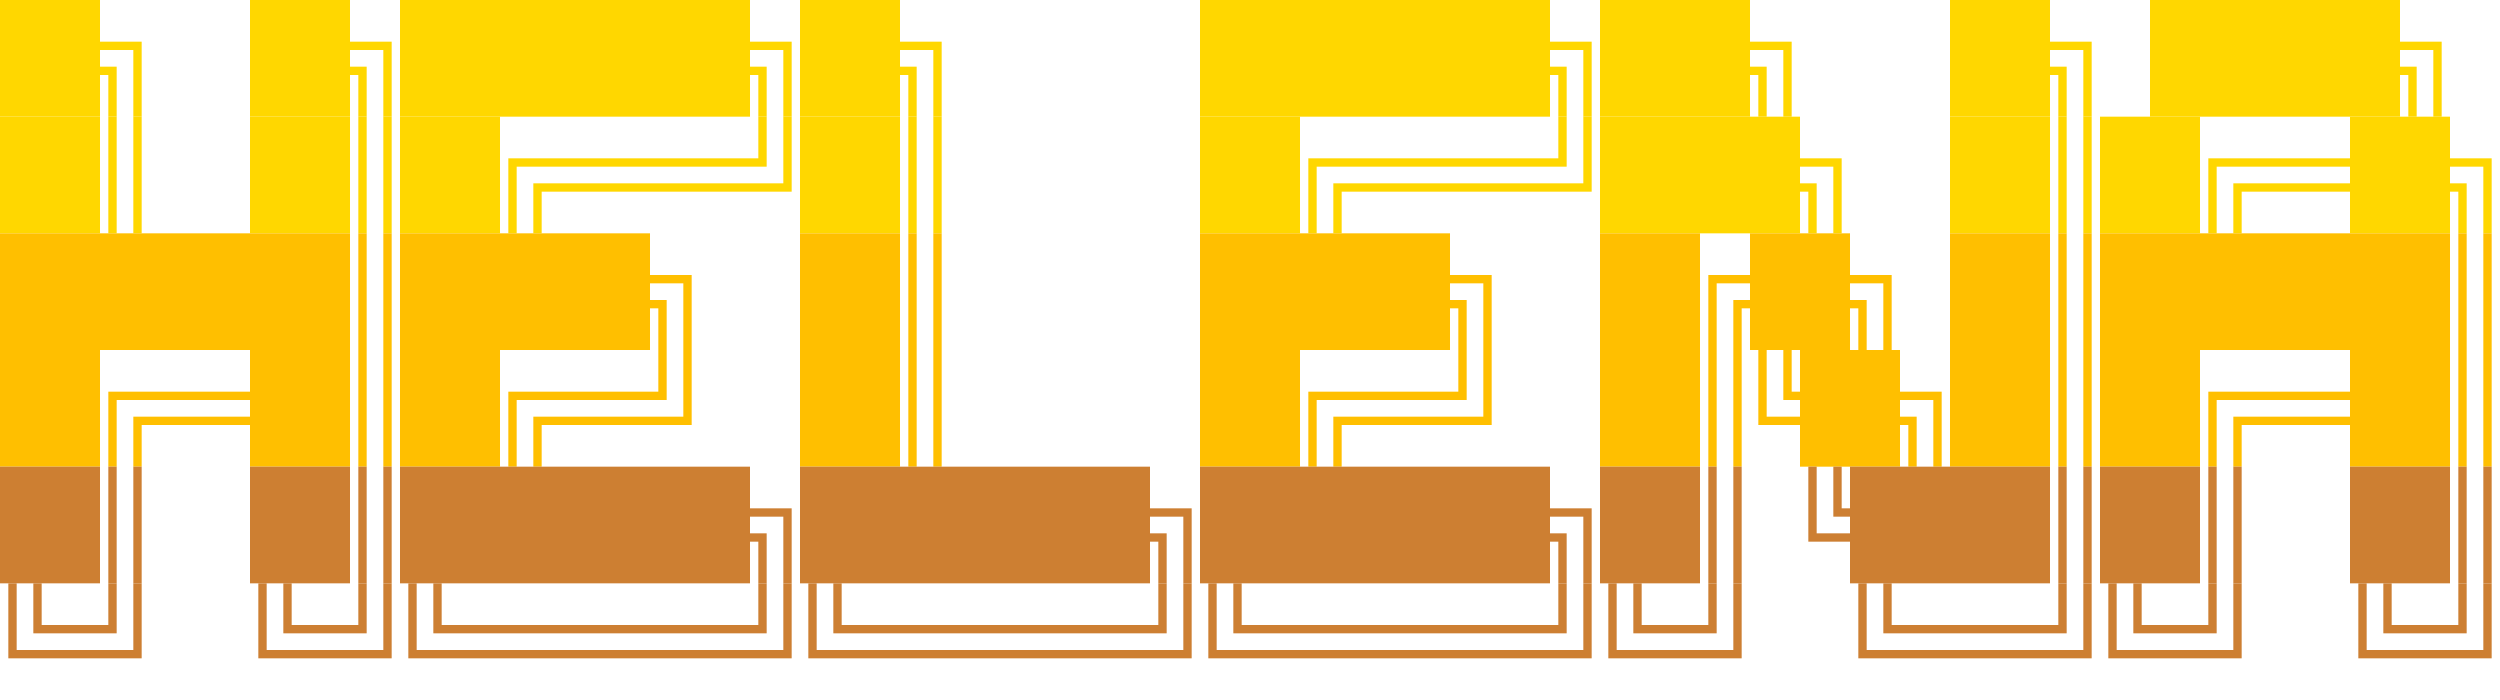
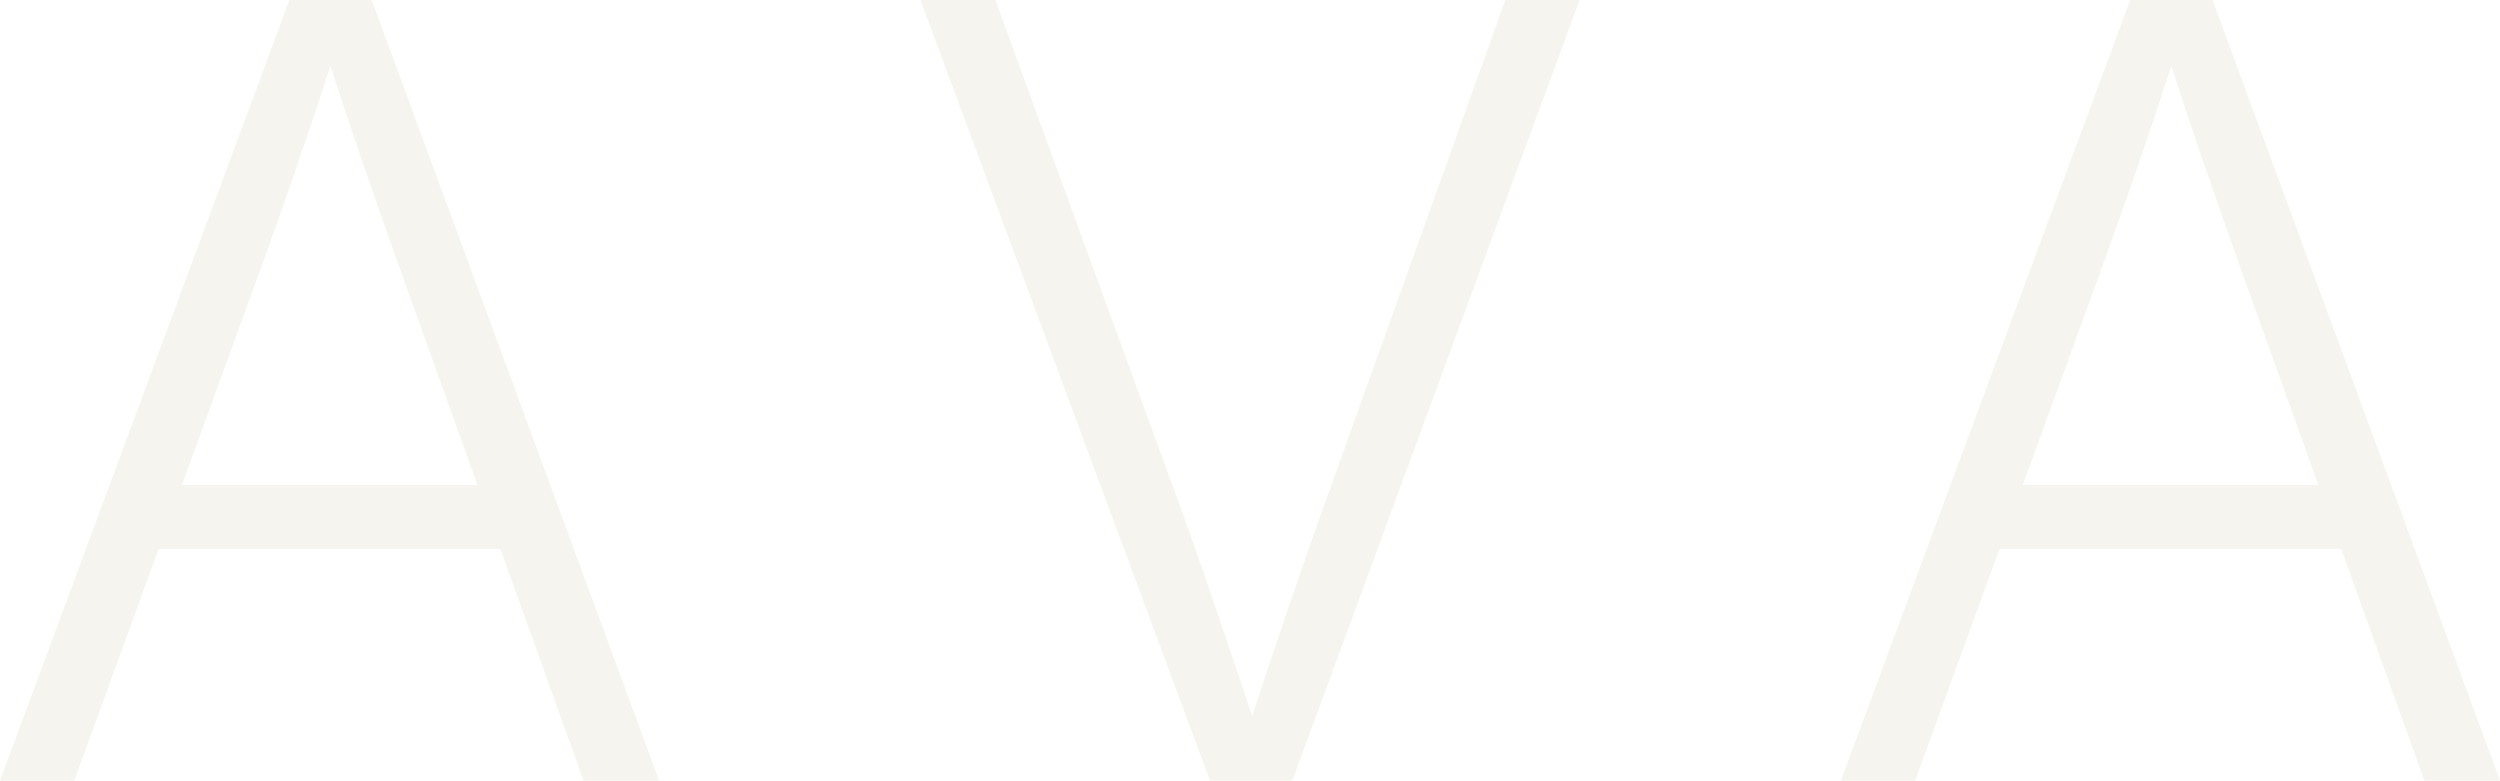
- <svg xmlns="http://www.w3.org/2000/svg" viewBox="0 0 300 84" role="img" aria-label="Helena">
-   <path fill="#FFD700" d="M0 0h12v14h-12zM12 8h2v1h-2zM13 8h1v6h-1zM12 5h5v1h-5zM16 5h1v9h-1zM30 0h12v14h-12zM42 8h2v1h-2zM43 8h1v6h-1zM42 5h5v1h-5zM46 5h1v9h-1zM48 0h42v14h-42zM90 8h2v1h-2zM91 8h1v6h-1zM90 5h5v1h-5zM94 5h1v9h-1zM96 0h12v14h-12zM108 8h2v1h-2zM109 8h1v6h-1zM108 5h5v1h-5zM112 5h1v9h-1zM144 0h42v14h-42zM186 8h2v1h-2zM187 8h1v6h-1zM186 5h5v1h-5zM190 5h1v9h-1zM192 0h18v14h-18zM210 8h2v1h-2zM211 8h1v6h-1zM210 5h5v1h-5zM214 5h1v9h-1zM234 0h12v14h-12zM246 8h2v1h-2zM247 8h1v6h-1zM246 5h5v1h-5zM250 5h1v9h-1zM258 0h30v14h-30zM288 8h2v1h-2zM289 8h1v6h-1zM288 5h5v1h-5zM292 5h1v9h-1z" />
-   <path fill="#FFD700" d="M0 14h12v14h-12zM13 14h1v14h-1zM16 14h1v14h-1zM30 14h12v14h-12zM43 14h1v14h-1zM46 14h1v14h-1zM48 14h12v14h-12zM64 22h2v1h-2zM64 22h1v6h-1zM61 19h5v1h-5zM61 19h1v9h-1zM66 19h6v1h-6zM66 22h6v1h-6zM72 19h6v1h-6zM72 22h6v1h-6zM78 19h6v1h-6zM78 22h6v1h-6zM84 19h6v1h-6zM84 22h6v1h-6zM90 19h2v1h-2zM91 14h1v6h-1zM90 22h5v1h-5zM94 14h1v9h-1zM96 14h12v14h-12zM109 14h1v14h-1zM112 14h1v14h-1zM144 14h12v14h-12zM160 22h2v1h-2zM160 22h1v6h-1zM157 19h5v1h-5zM157 19h1v9h-1zM162 19h6v1h-6zM162 22h6v1h-6zM168 19h6v1h-6zM168 22h6v1h-6zM174 19h6v1h-6zM174 22h6v1h-6zM180 19h6v1h-6zM180 22h6v1h-6zM186 19h2v1h-2zM187 14h1v6h-1zM186 22h5v1h-5zM190 14h1v9h-1zM192 14h24v14h-24zM216 22h2v1h-2zM217 22h1v6h-1zM216 19h5v1h-5zM220 19h1v9h-1zM234 14h12v14h-12zM247 14h1v14h-1zM250 14h1v14h-1zM252 14h12v14h-12zM268 22h2v1h-2zM268 22h1v6h-1zM265 19h5v1h-5zM265 19h1v9h-1zM270 19h6v1h-6zM270 22h6v1h-6zM276 19h6v1h-6zM276 22h6v1h-6zM282 14h12v14h-12zM294 22h2v1h-2zM295 22h1v6h-1zM294 19h5v1h-5zM298 19h1v9h-1z" />
-   <path fill="#FFBF00" d="M0 28h42v14h-42zM43 28h1v14h-1zM46 28h1v14h-1zM48 28h30v14h-30zM78 36h2v1h-2zM79 36h1v6h-1zM78 33h5v1h-5zM82 33h1v9h-1zM96 28h12v14h-12zM109 28h1v14h-1zM112 28h1v14h-1zM144 28h30v14h-30zM174 36h2v1h-2zM175 36h1v6h-1zM174 33h5v1h-5zM178 33h1v9h-1zM192 28h12v14h-12zM208 36h2v1h-2zM208 36h1v6h-1zM205 33h5v1h-5zM205 33h1v9h-1zM210 28h12v14h-12zM222 36h2v1h-2zM223 36h1v6h-1zM222 33h5v1h-5zM226 33h1v9h-1zM234 28h12v14h-12zM247 28h1v14h-1zM250 28h1v14h-1zM252 28h42v14h-42zM295 28h1v14h-1zM298 28h1v14h-1z" />
-   <path fill="#FFBF00" d="M0 42h12v14h-12zM16 50h2v1h-2zM16 50h1v6h-1zM13 47h5v1h-5zM13 47h1v9h-1zM18 47h6v1h-6zM18 50h6v1h-6zM24 47h6v1h-6zM24 50h6v1h-6zM30 42h12v14h-12zM43 42h1v14h-1zM46 42h1v14h-1zM48 42h12v14h-12zM64 50h2v1h-2zM64 50h1v6h-1zM61 47h5v1h-5zM61 47h1v9h-1zM66 47h6v1h-6zM66 50h6v1h-6zM72 47h6v1h-6zM72 50h6v1h-6zM78 47h2v1h-2zM79 42h1v6h-1zM78 50h5v1h-5zM82 42h1v9h-1zM96 42h12v14h-12zM109 42h1v14h-1zM112 42h1v14h-1zM144 42h12v14h-12zM160 50h2v1h-2zM160 50h1v6h-1zM157 47h5v1h-5zM157 47h1v9h-1zM162 47h6v1h-6zM162 50h6v1h-6zM168 47h6v1h-6zM168 50h6v1h-6zM174 47h2v1h-2zM175 42h1v6h-1zM174 50h5v1h-5zM178 42h1v9h-1zM192 42h12v14h-12zM205 42h1v14h-1zM208 42h1v14h-1zM214 47h2v1h-2zM214 42h1v6h-1zM211 50h5v1h-5zM211 42h1v9h-1zM216 42h12v14h-12zM228 50h2v1h-2zM229 50h1v6h-1zM228 47h5v1h-5zM232 47h1v9h-1zM234 42h12v14h-12zM247 42h1v14h-1zM250 42h1v14h-1zM252 42h12v14h-12zM268 50h2v1h-2zM268 50h1v6h-1zM265 47h5v1h-5zM265 47h1v9h-1zM270 47h6v1h-6zM270 50h6v1h-6zM276 47h6v1h-6zM276 50h6v1h-6zM282 42h12v14h-12zM295 42h1v14h-1zM298 42h1v14h-1z" />
-   <path fill="#CD7F32" d="M0 56h12v14h-12zM13 56h1v14h-1zM16 56h1v14h-1zM30 56h12v14h-12zM43 56h1v14h-1zM46 56h1v14h-1zM48 56h42v14h-42zM90 64h2v1h-2zM91 64h1v6h-1zM90 61h5v1h-5zM94 61h1v9h-1zM96 56h42v14h-42zM138 64h2v1h-2zM139 64h1v6h-1zM138 61h5v1h-5zM142 61h1v9h-1zM144 56h42v14h-42zM186 64h2v1h-2zM187 64h1v6h-1zM186 61h5v1h-5zM190 61h1v9h-1zM192 56h12v14h-12zM205 56h1v14h-1zM208 56h1v14h-1zM220 61h2v1h-2zM220 56h1v6h-1zM217 64h5v1h-5zM217 56h1v9h-1zM222 56h24v14h-24zM247 56h1v14h-1zM250 56h1v14h-1zM252 56h12v14h-12zM265 56h1v14h-1zM268 56h1v14h-1zM282 56h12v14h-12zM295 56h1v14h-1zM298 56h1v14h-1z" />
-   <path fill="#CD7F32" d="M4 75h2v1h-2zM4 70h1v6h-1zM1 78h5v1h-5zM1 70h1v9h-1zM6 75h6v1h-6zM6 78h6v1h-6zM12 75h2v1h-2zM13 70h1v6h-1zM12 78h5v1h-5zM16 70h1v9h-1zM34 75h2v1h-2zM34 70h1v6h-1zM31 78h5v1h-5zM31 70h1v9h-1zM36 75h6v1h-6zM36 78h6v1h-6zM42 75h2v1h-2zM43 70h1v6h-1zM42 78h5v1h-5zM46 70h1v9h-1zM52 75h2v1h-2zM52 70h1v6h-1zM49 78h5v1h-5zM49 70h1v9h-1zM54 75h6v1h-6zM54 78h6v1h-6zM60 75h6v1h-6zM60 78h6v1h-6zM66 75h6v1h-6zM66 78h6v1h-6zM72 75h6v1h-6zM72 78h6v1h-6zM78 75h6v1h-6zM78 78h6v1h-6zM84 75h6v1h-6zM84 78h6v1h-6zM90 75h2v1h-2zM91 70h1v6h-1zM90 78h5v1h-5zM94 70h1v9h-1zM100 75h2v1h-2zM100 70h1v6h-1zM97 78h5v1h-5zM97 70h1v9h-1zM102 75h6v1h-6zM102 78h6v1h-6zM108 75h6v1h-6zM108 78h6v1h-6zM114 75h6v1h-6zM114 78h6v1h-6zM120 75h6v1h-6zM120 78h6v1h-6zM126 75h6v1h-6zM126 78h6v1h-6zM132 75h6v1h-6zM132 78h6v1h-6zM138 75h2v1h-2zM139 70h1v6h-1zM138 78h5v1h-5zM142 70h1v9h-1zM148 75h2v1h-2zM148 70h1v6h-1zM145 78h5v1h-5zM145 70h1v9h-1zM150 75h6v1h-6zM150 78h6v1h-6zM156 75h6v1h-6zM156 78h6v1h-6zM162 75h6v1h-6zM162 78h6v1h-6zM168 75h6v1h-6zM168 78h6v1h-6zM174 75h6v1h-6zM174 78h6v1h-6zM180 75h6v1h-6zM180 78h6v1h-6zM186 75h2v1h-2zM187 70h1v6h-1zM186 78h5v1h-5zM190 70h1v9h-1zM196 75h2v1h-2zM196 70h1v6h-1zM193 78h5v1h-5zM193 70h1v9h-1zM198 75h6v1h-6zM198 78h6v1h-6zM204 75h2v1h-2zM205 70h1v6h-1zM204 78h5v1h-5zM208 70h1v9h-1zM226 75h2v1h-2zM226 70h1v6h-1zM223 78h5v1h-5zM223 70h1v9h-1zM228 75h6v1h-6zM228 78h6v1h-6zM234 75h6v1h-6zM234 78h6v1h-6zM240 75h6v1h-6zM240 78h6v1h-6zM246 75h2v1h-2zM247 70h1v6h-1zM246 78h5v1h-5zM250 70h1v9h-1zM256 75h2v1h-2zM256 70h1v6h-1zM253 78h5v1h-5zM253 70h1v9h-1zM258 75h6v1h-6zM258 78h6v1h-6zM264 75h2v1h-2zM265 70h1v6h-1zM264 78h5v1h-5zM268 70h1v9h-1zM286 75h2v1h-2zM286 70h1v6h-1zM283 78h5v1h-5zM283 70h1v9h-1zM288 75h6v1h-6zM288 78h6v1h-6zM294 75h2v1h-2zM295 70h1v6h-1zM294 78h5v1h-5zM298 70h1v9h-1z" />
+ <svg xmlns="http://www.w3.org/2000/svg" viewBox="20 -1490 4771.4 1490" role="img" aria-label="AVA">
+   <path fill="#F6F4EF" d="M20 0L572.3 -1490L729.3 -1490L1278 0L1133.7 0L781 -983.3C760.6 -1040.7 738.5 -1103.7 714.8 -1172.3C691.2 -1241 663 -1325.6 630.3 -1426L671 -1426C638.3 -1325.6 610.2 -1241 586.5 -1172.3C562.8 -1103.7 540.6 -1040.7 519.7 -983.3L161.7 0L20 0ZM283 -442.3L283 -564.3L1015 -564.3L1015 -442.3L283 -442.3ZM2329.4 0L1776.7 -1490L1919.7 -1490L2278.4 -506.7C2296.6 -456.5 2318 -395.2 2342.5 -323C2367.1 -250.8 2396.1 -164.4 2429.7 -64L2390.4 -64C2423 -164.4 2451.8 -250.8 2476.5 -323C2501.3 -395.2 2522.6 -456.5 2540.4 -506.7L2893 -1490L3034.7 -1490L2486.4 0L2329.4 0ZM3533.4 0L4085.7 -1490L4242.7 -1490L4791.4 0L4647.1 0L4294.4 -983.3C4273.9 -1040.7 4251.9 -1103.7 4228.2 -1172.3C4204.5 -1241 4176.4 -1325.6 4143.7 -1426L4184.4 -1426C4151.7 -1325.6 4123.6 -1241 4099.9 -1172.3C4076.2 -1103.7 4053.9 -1040.7 4033.1 -983.3L3675.1 0L3533.4 0ZM3796.4 -442.3L3796.4 -564.3L4528.4 -564.3L4528.4 -442.3L3796.4 -442.3Z" />
</svg>
